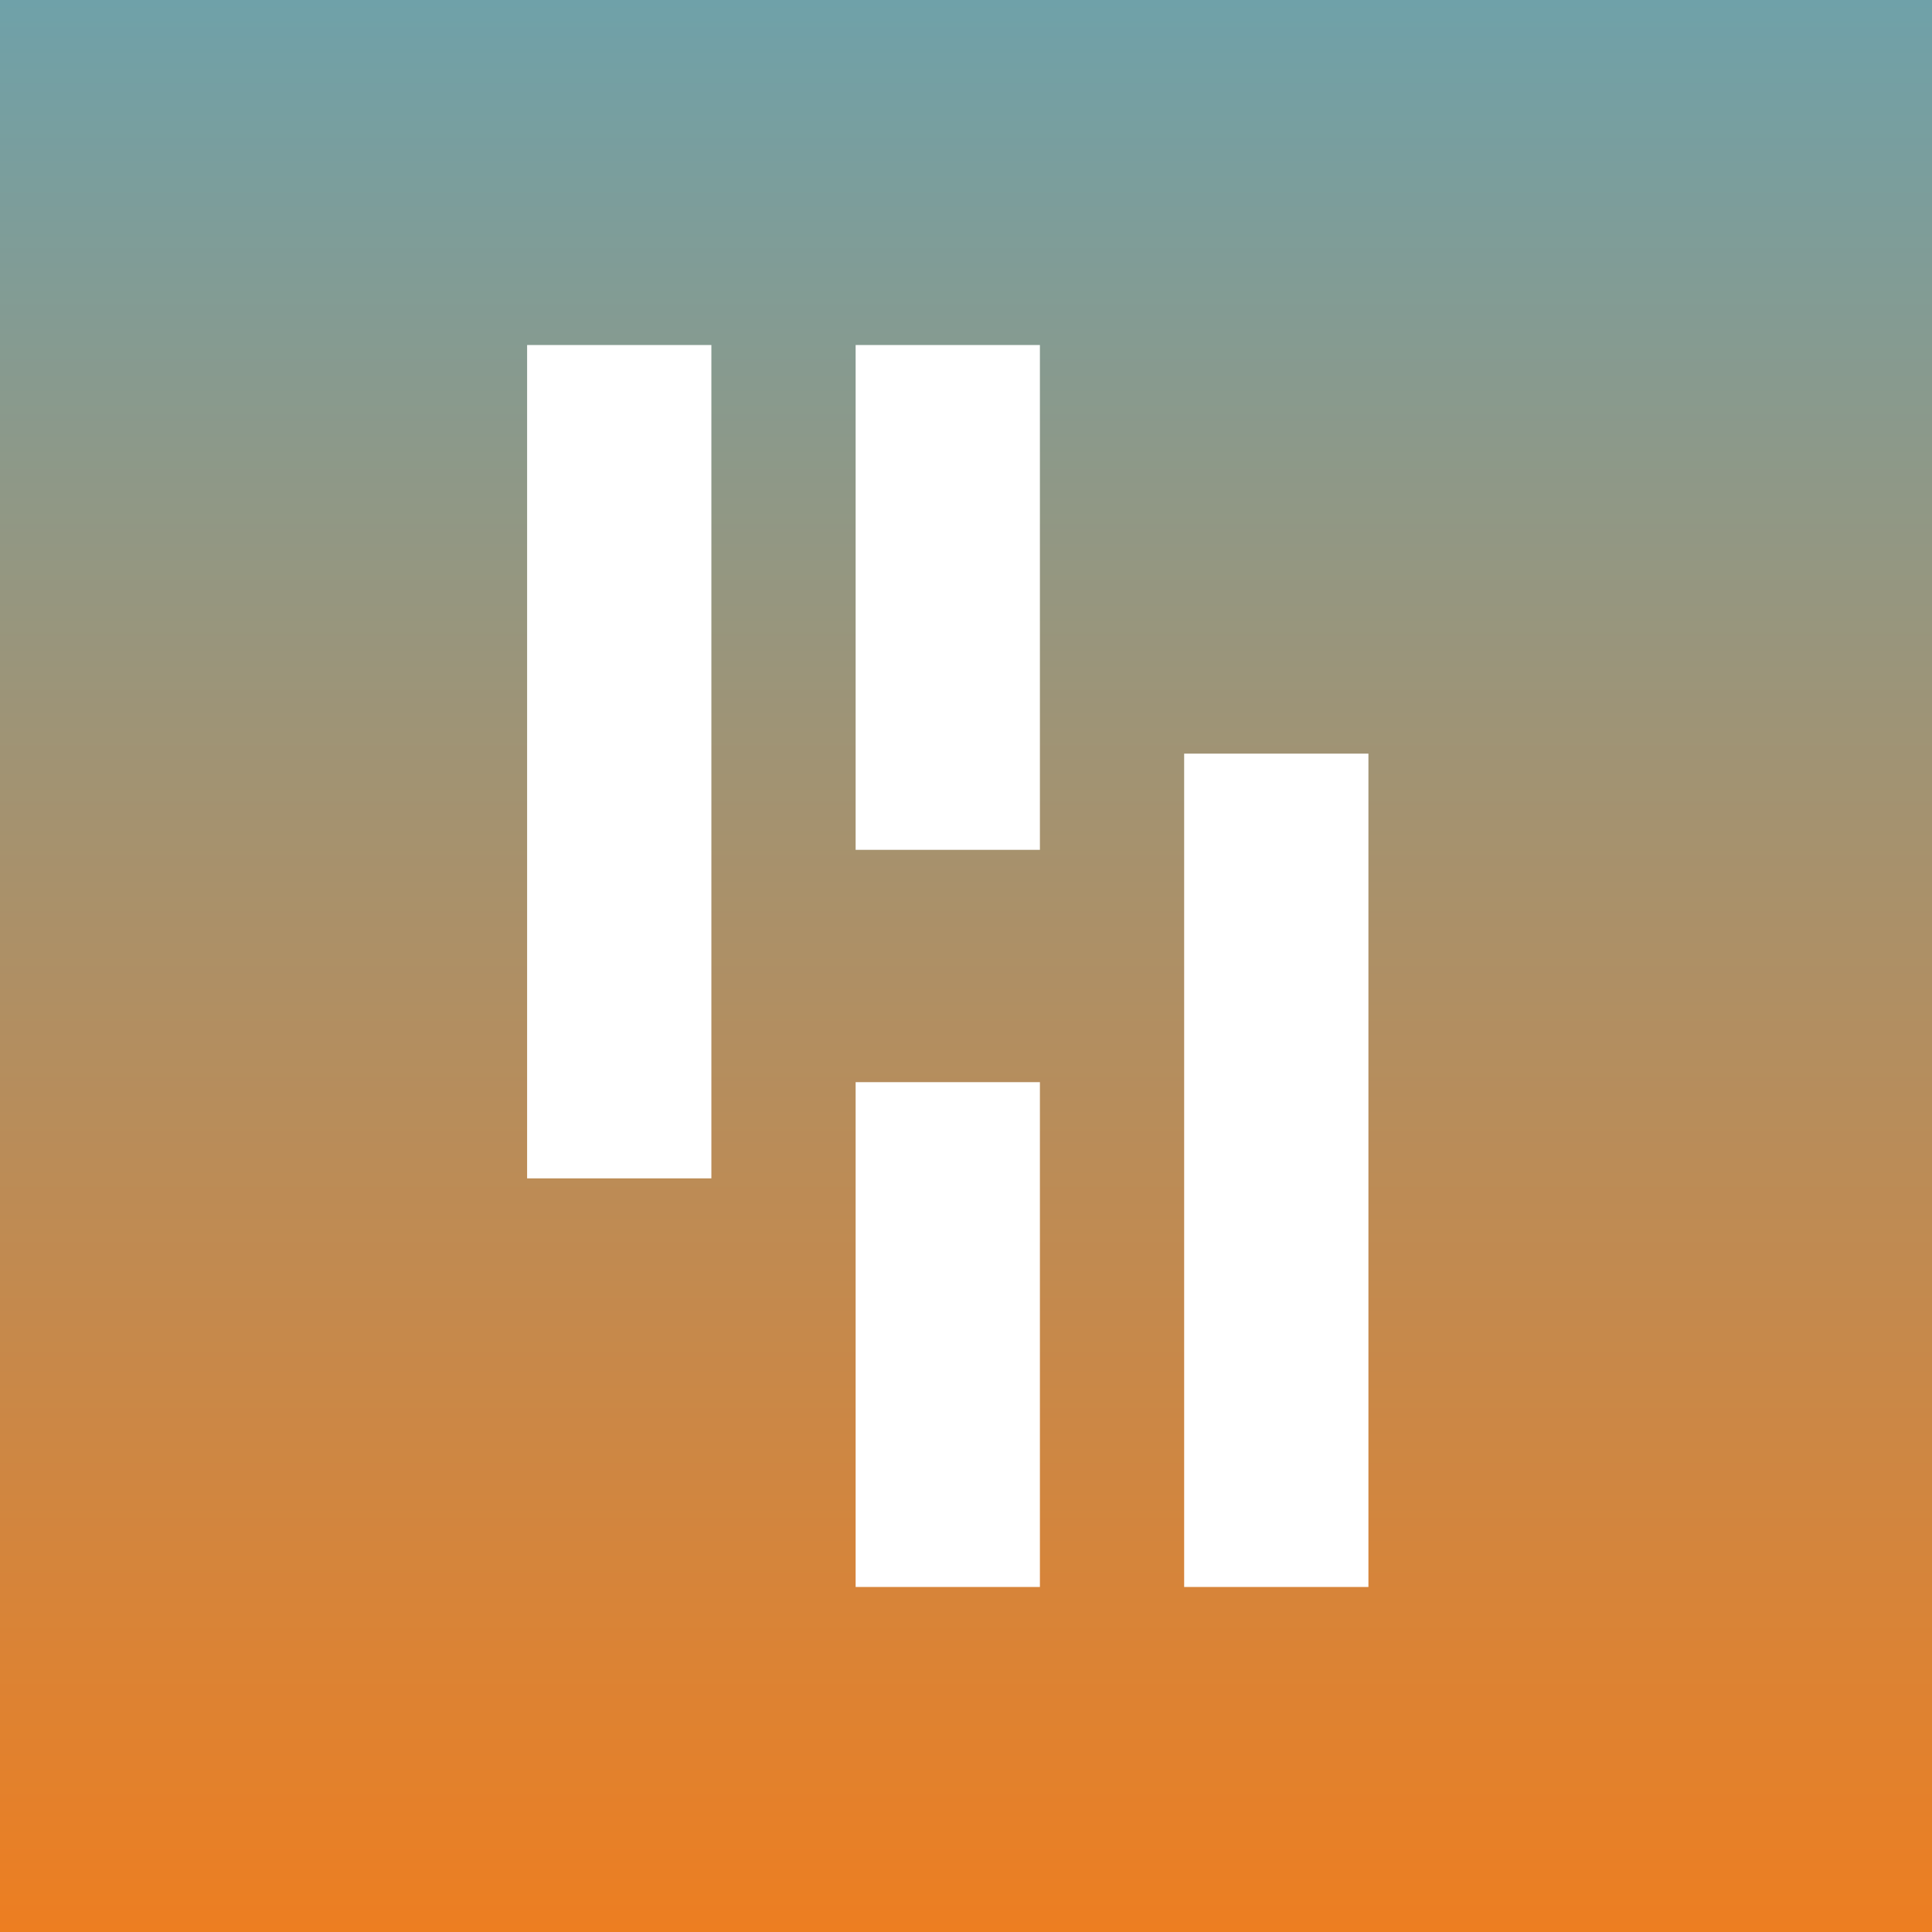
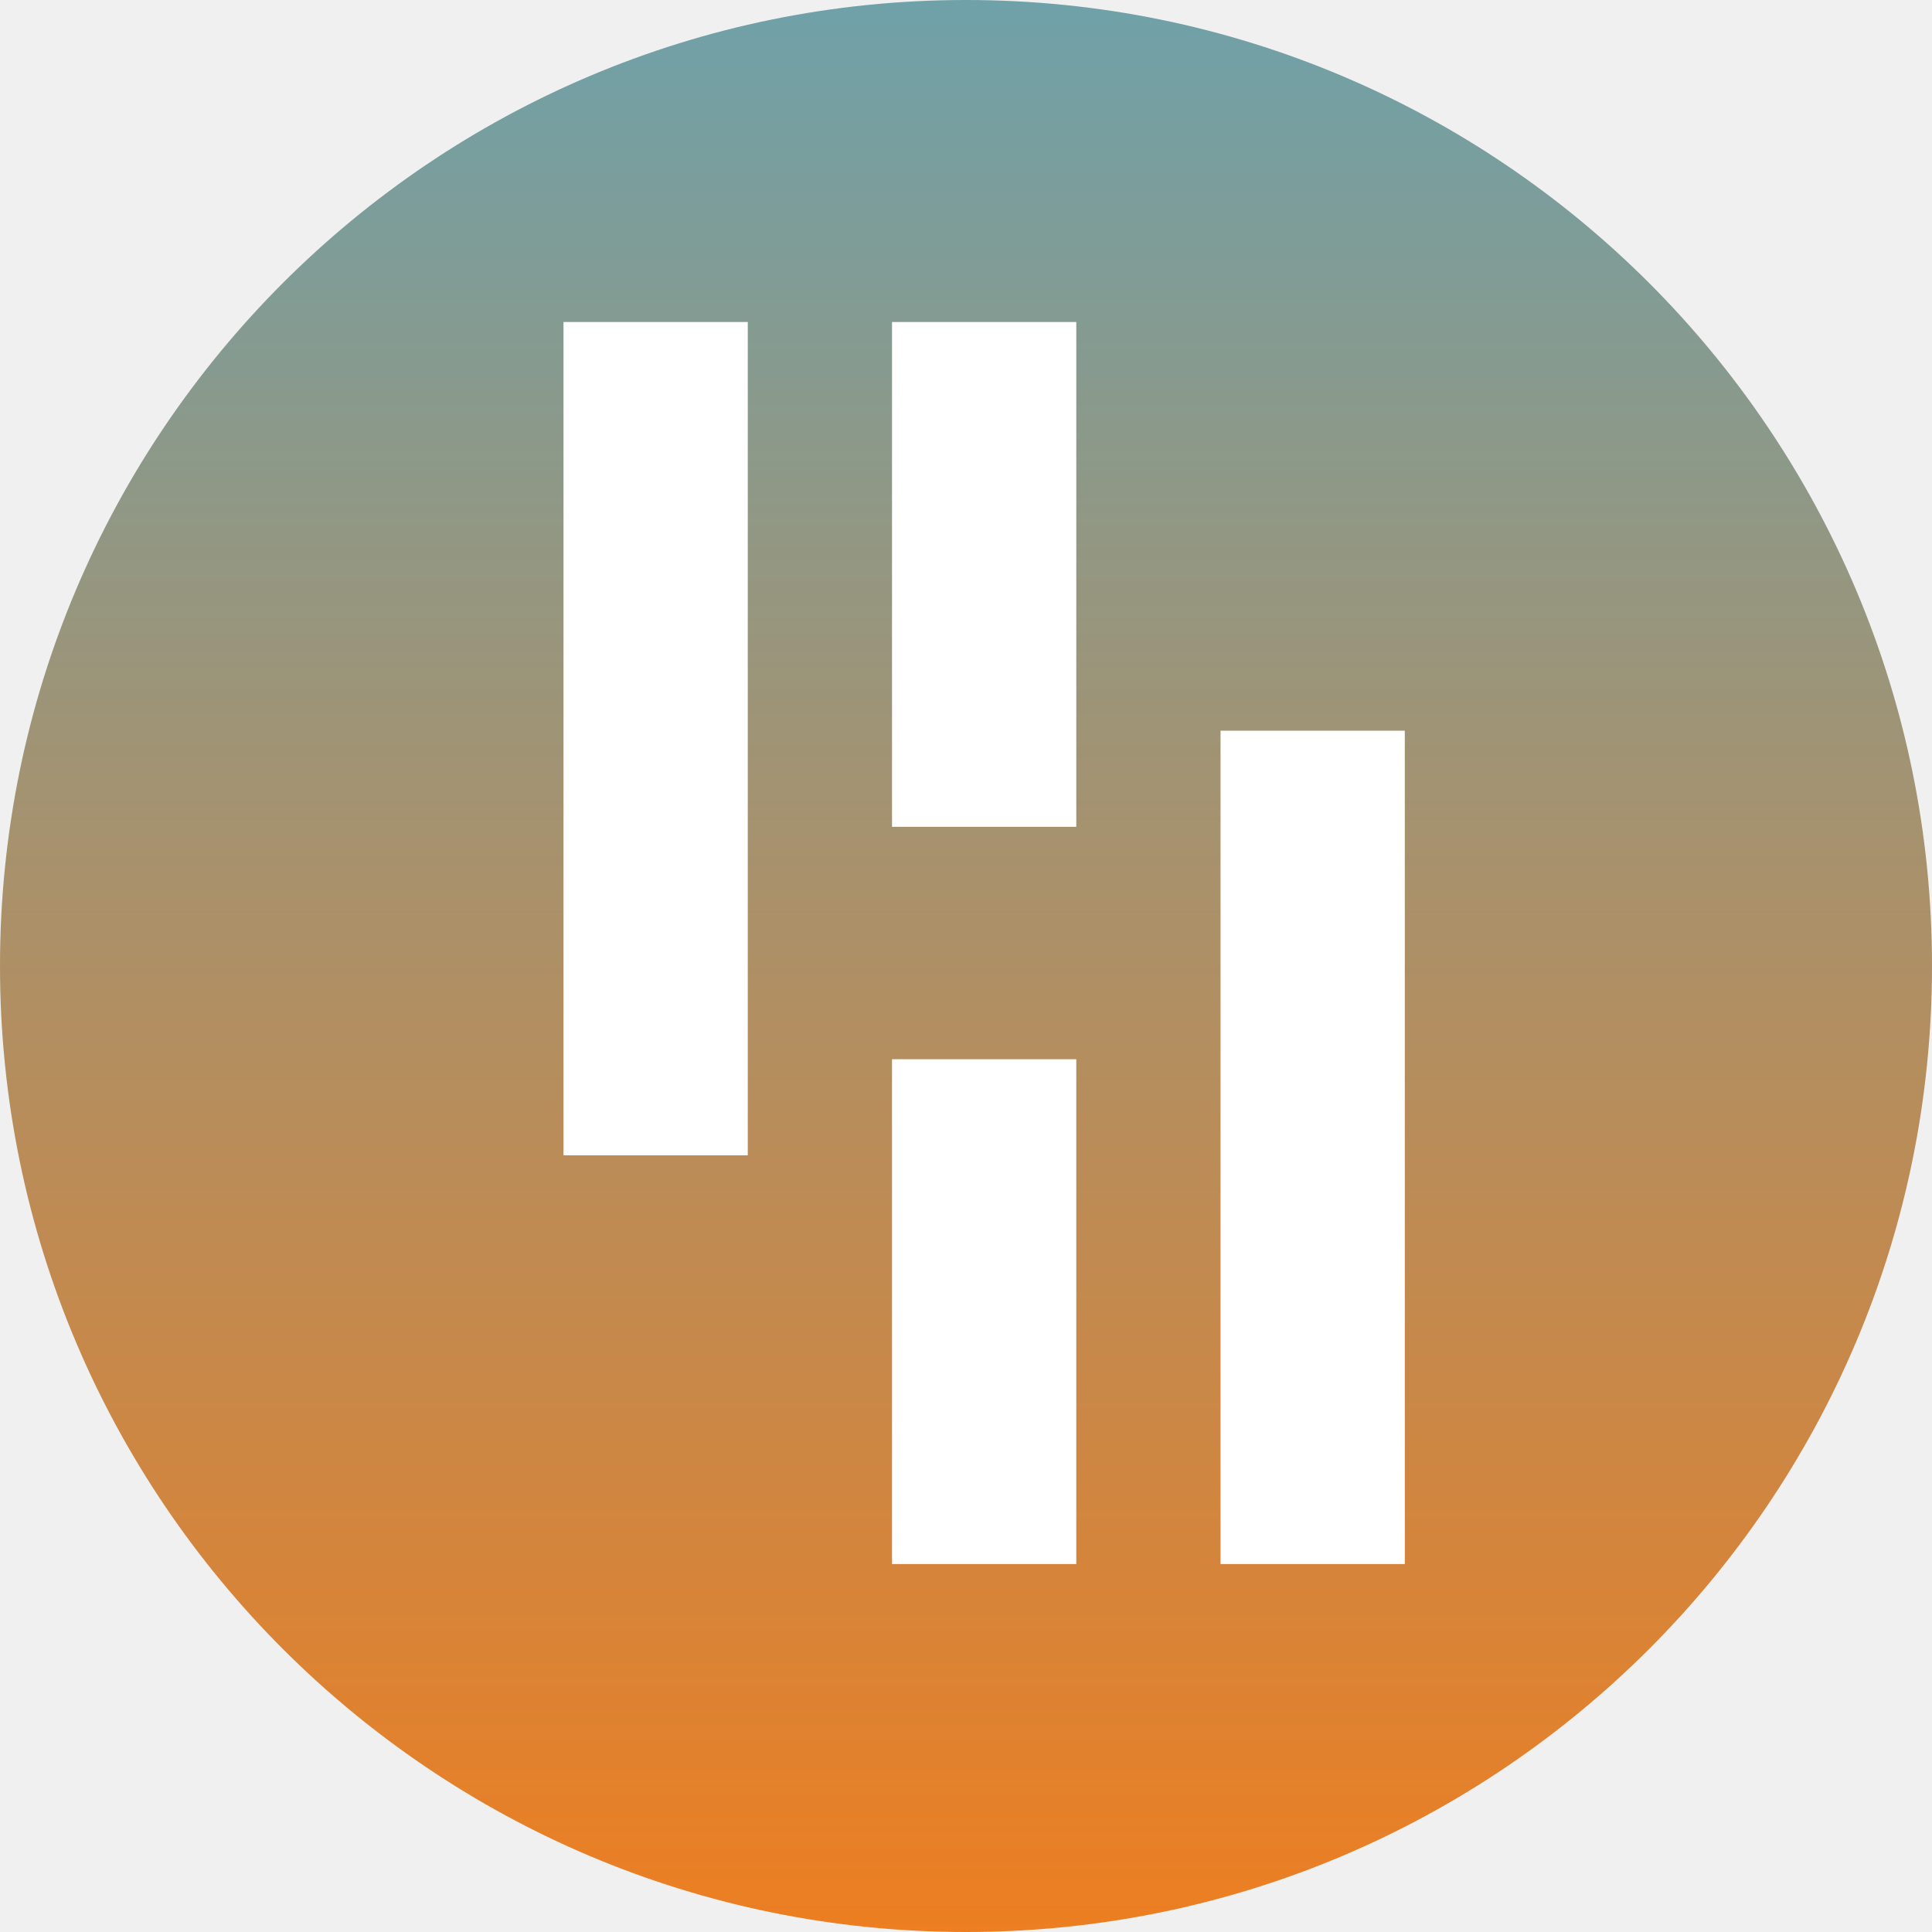
<svg xmlns="http://www.w3.org/2000/svg" width="24" height="24" viewBox="0 0 24 24" fill="none">
-   <rect width="24" height="24" fill="url(#paint0_linear_145_293)" />
-   <rect x="6.548" y="4.286" width="2.289" height="10.352" fill="white" />
-   <rect x="14.71" y="9.362" width="2.289" height="10.352" fill="white" />
-   <rect x="10.629" y="4.286" width="2.289" height="6.271" fill="white" />
-   <rect x="10.629" y="13.443" width="2.289" height="6.271" fill="white" />
+   <rect width="24" height="24" rx="12" fill="url(#paint0_linear_145_293)" />
+   <rect x="7" y="4" width="2.289" height="10.352" fill="white" />
+   <rect x="15.162" y="9.077" width="2.289" height="10.352" fill="white" />
+   <rect x="11.081" y="4" width="2.289" height="6.271" fill="white" />
+   <rect x="11.081" y="13.158" width="2.289" height="6.271" fill="white" />
  <defs>
    <linearGradient id="paint0_linear_145_293" x1="12" y1="0" x2="12" y2="24" gradientUnits="userSpaceOnUse">
      <stop stop-color="#6FA1A9" />
      <stop offset="1" stop-color="#ED7E21" />
    </linearGradient>
  </defs>
</svg>
